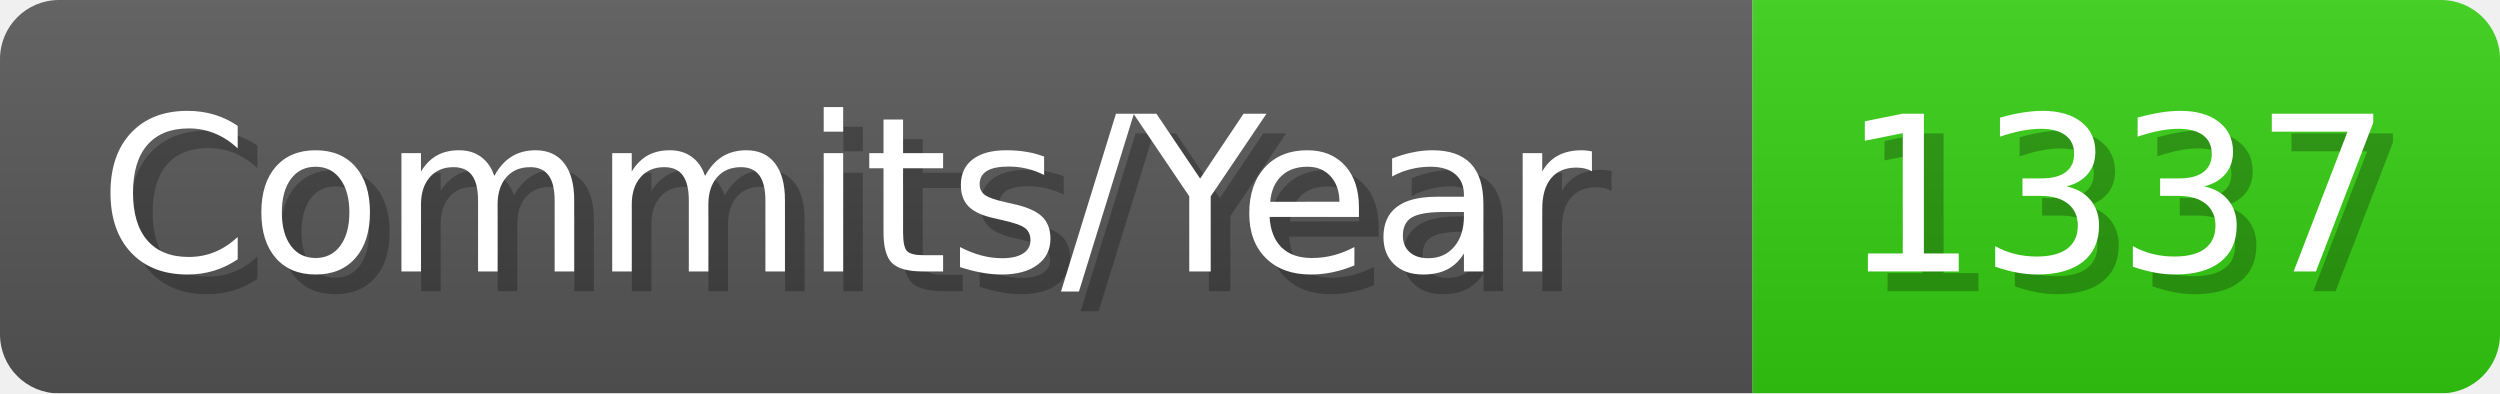
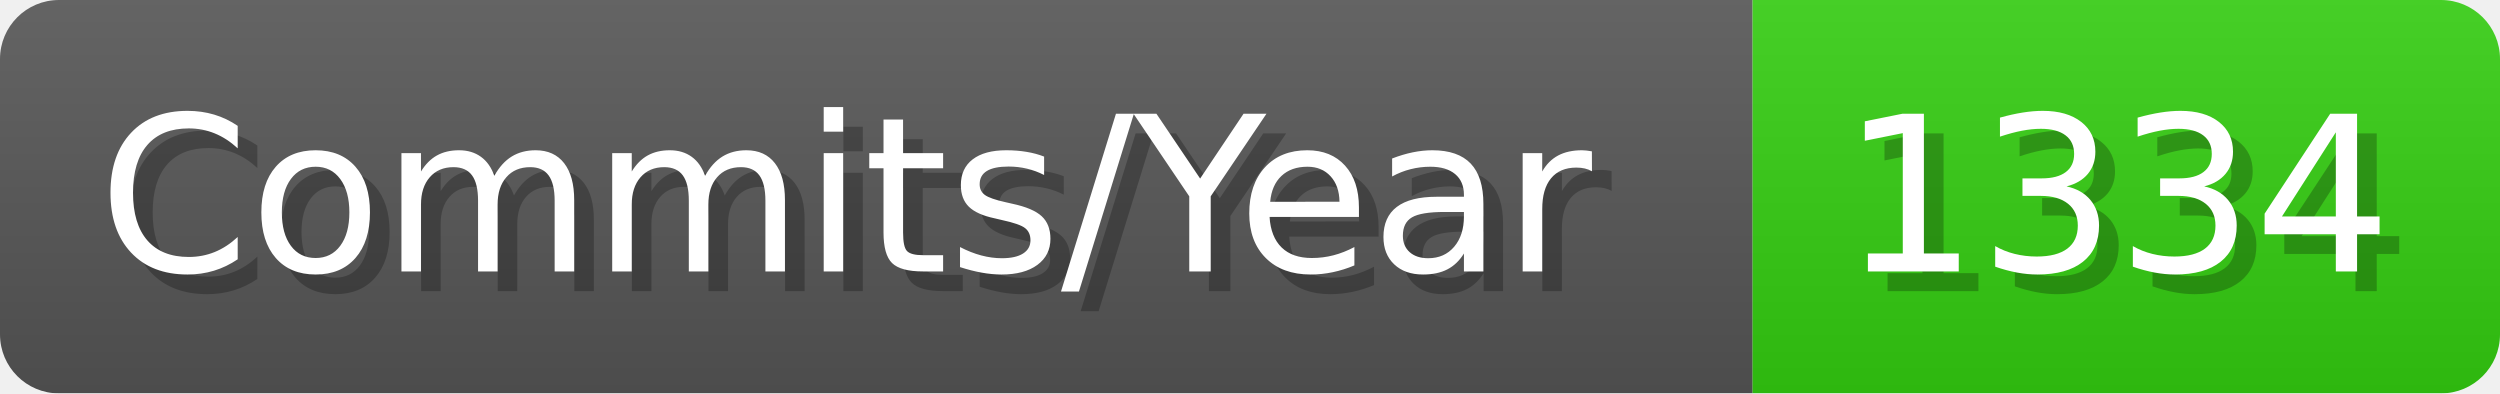
- <svg xmlns="http://www.w3.org/2000/svg" width="127.1" height="20" viewBox="0 0 1271 200" role="img" aria-label="Commits/Year: 1337">
+ <svg xmlns="http://www.w3.org/2000/svg" width="127.1" height="20" viewBox="0 0 1271 200" role="img" aria-label="Commits/Year: 1334">
  <linearGradient id="aUPdi" x2="0" y2="100%">
    <stop offset="0" stop-opacity=".1" stop-color="#EEE" />
    <stop offset="1" stop-opacity=".1" />
  </linearGradient>
  <mask id="WfAiQ">
    <rect width="1271" height="200" rx="30" fill="#FFF" />
  </mask>
  <g mask="url(#WfAiQ)">
    <rect width="891" height="200" fill="#555" />
    <rect width="380" height="200" fill="#3C1" x="891" />
    <rect width="1271" height="200" fill="url(#aUPdi)" />
  </g>
  <g aria-hidden="true" fill="#fff" text-anchor="start" font-family="Verdana,DejaVu Sans,sans-serif" font-size="110">
    <text x="60" y="148" textLength="791" fill="#000" opacity="0.25">Commits/Year</text>
    <text x="50" y="138" textLength="791">Commits/Year</text>
-     <text x="946" y="148" textLength="280" fill="#000" opacity="0.25">1337</text>
-     <text x="936" y="138" textLength="280">1337</text>
+     <text x="946" y="148" textLength="280" fill="#000" opacity="0.25">1334</text>
+     <text x="936" y="138" textLength="280">1334</text>
  </g>
</svg>
